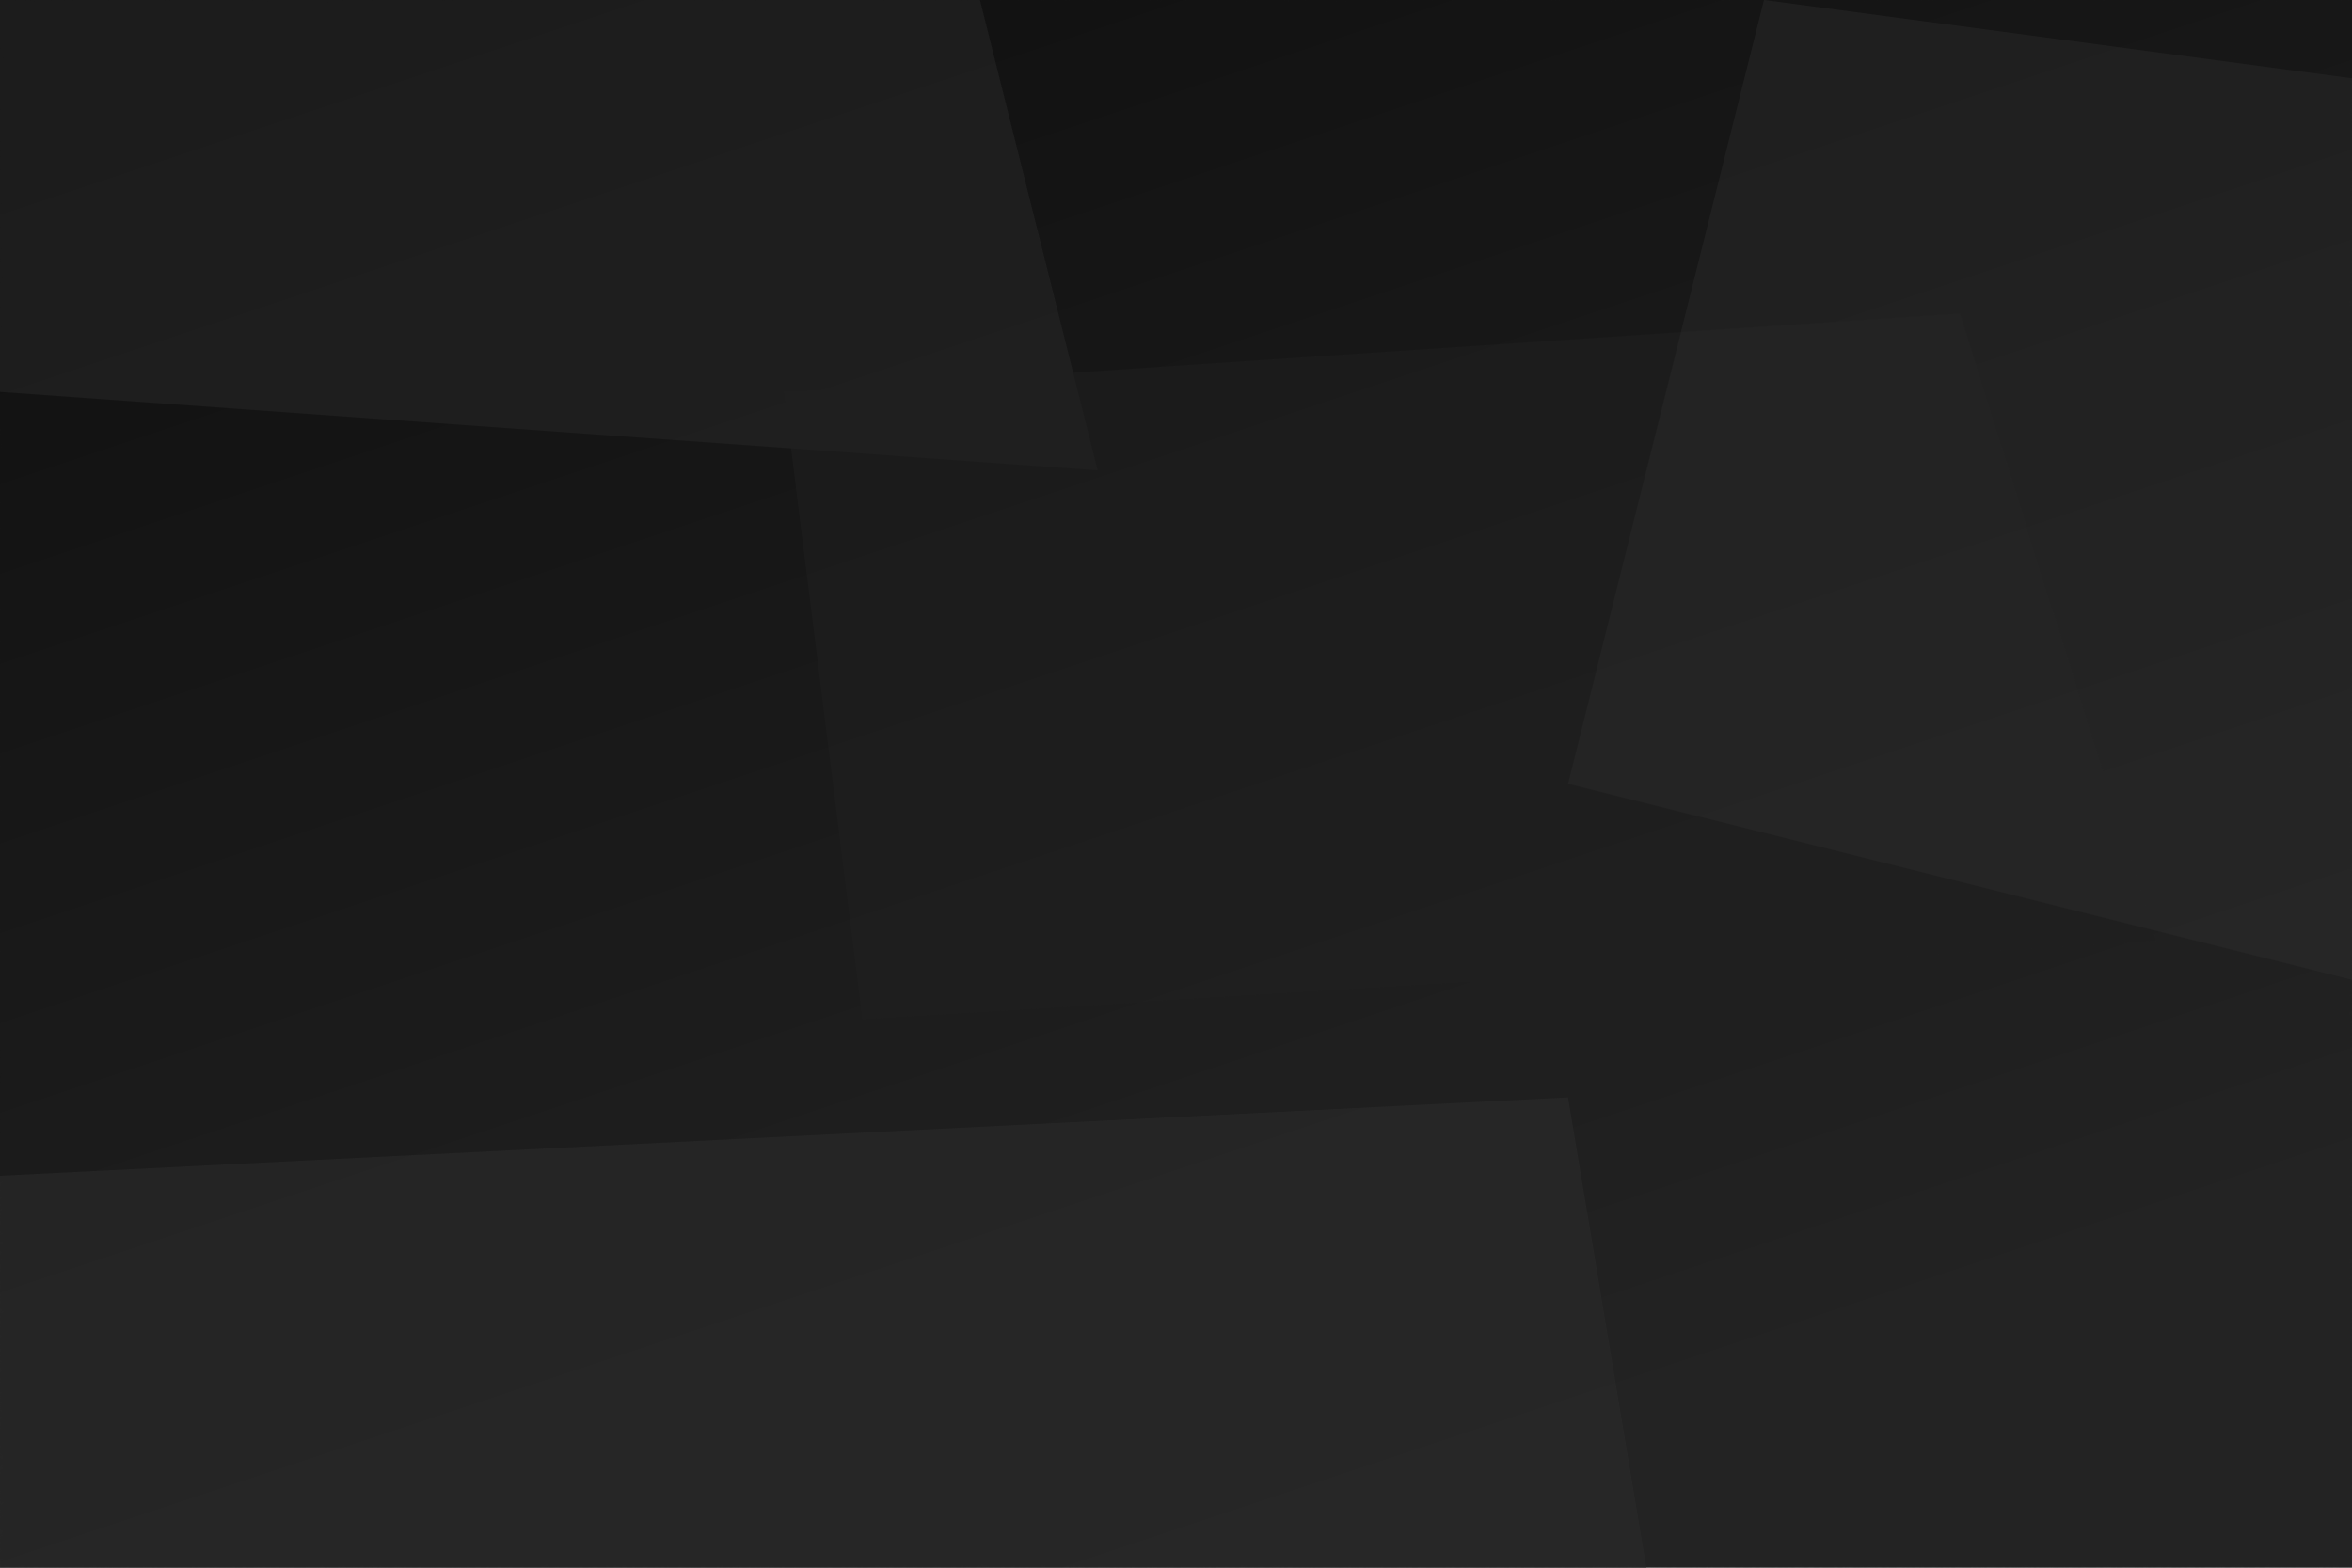
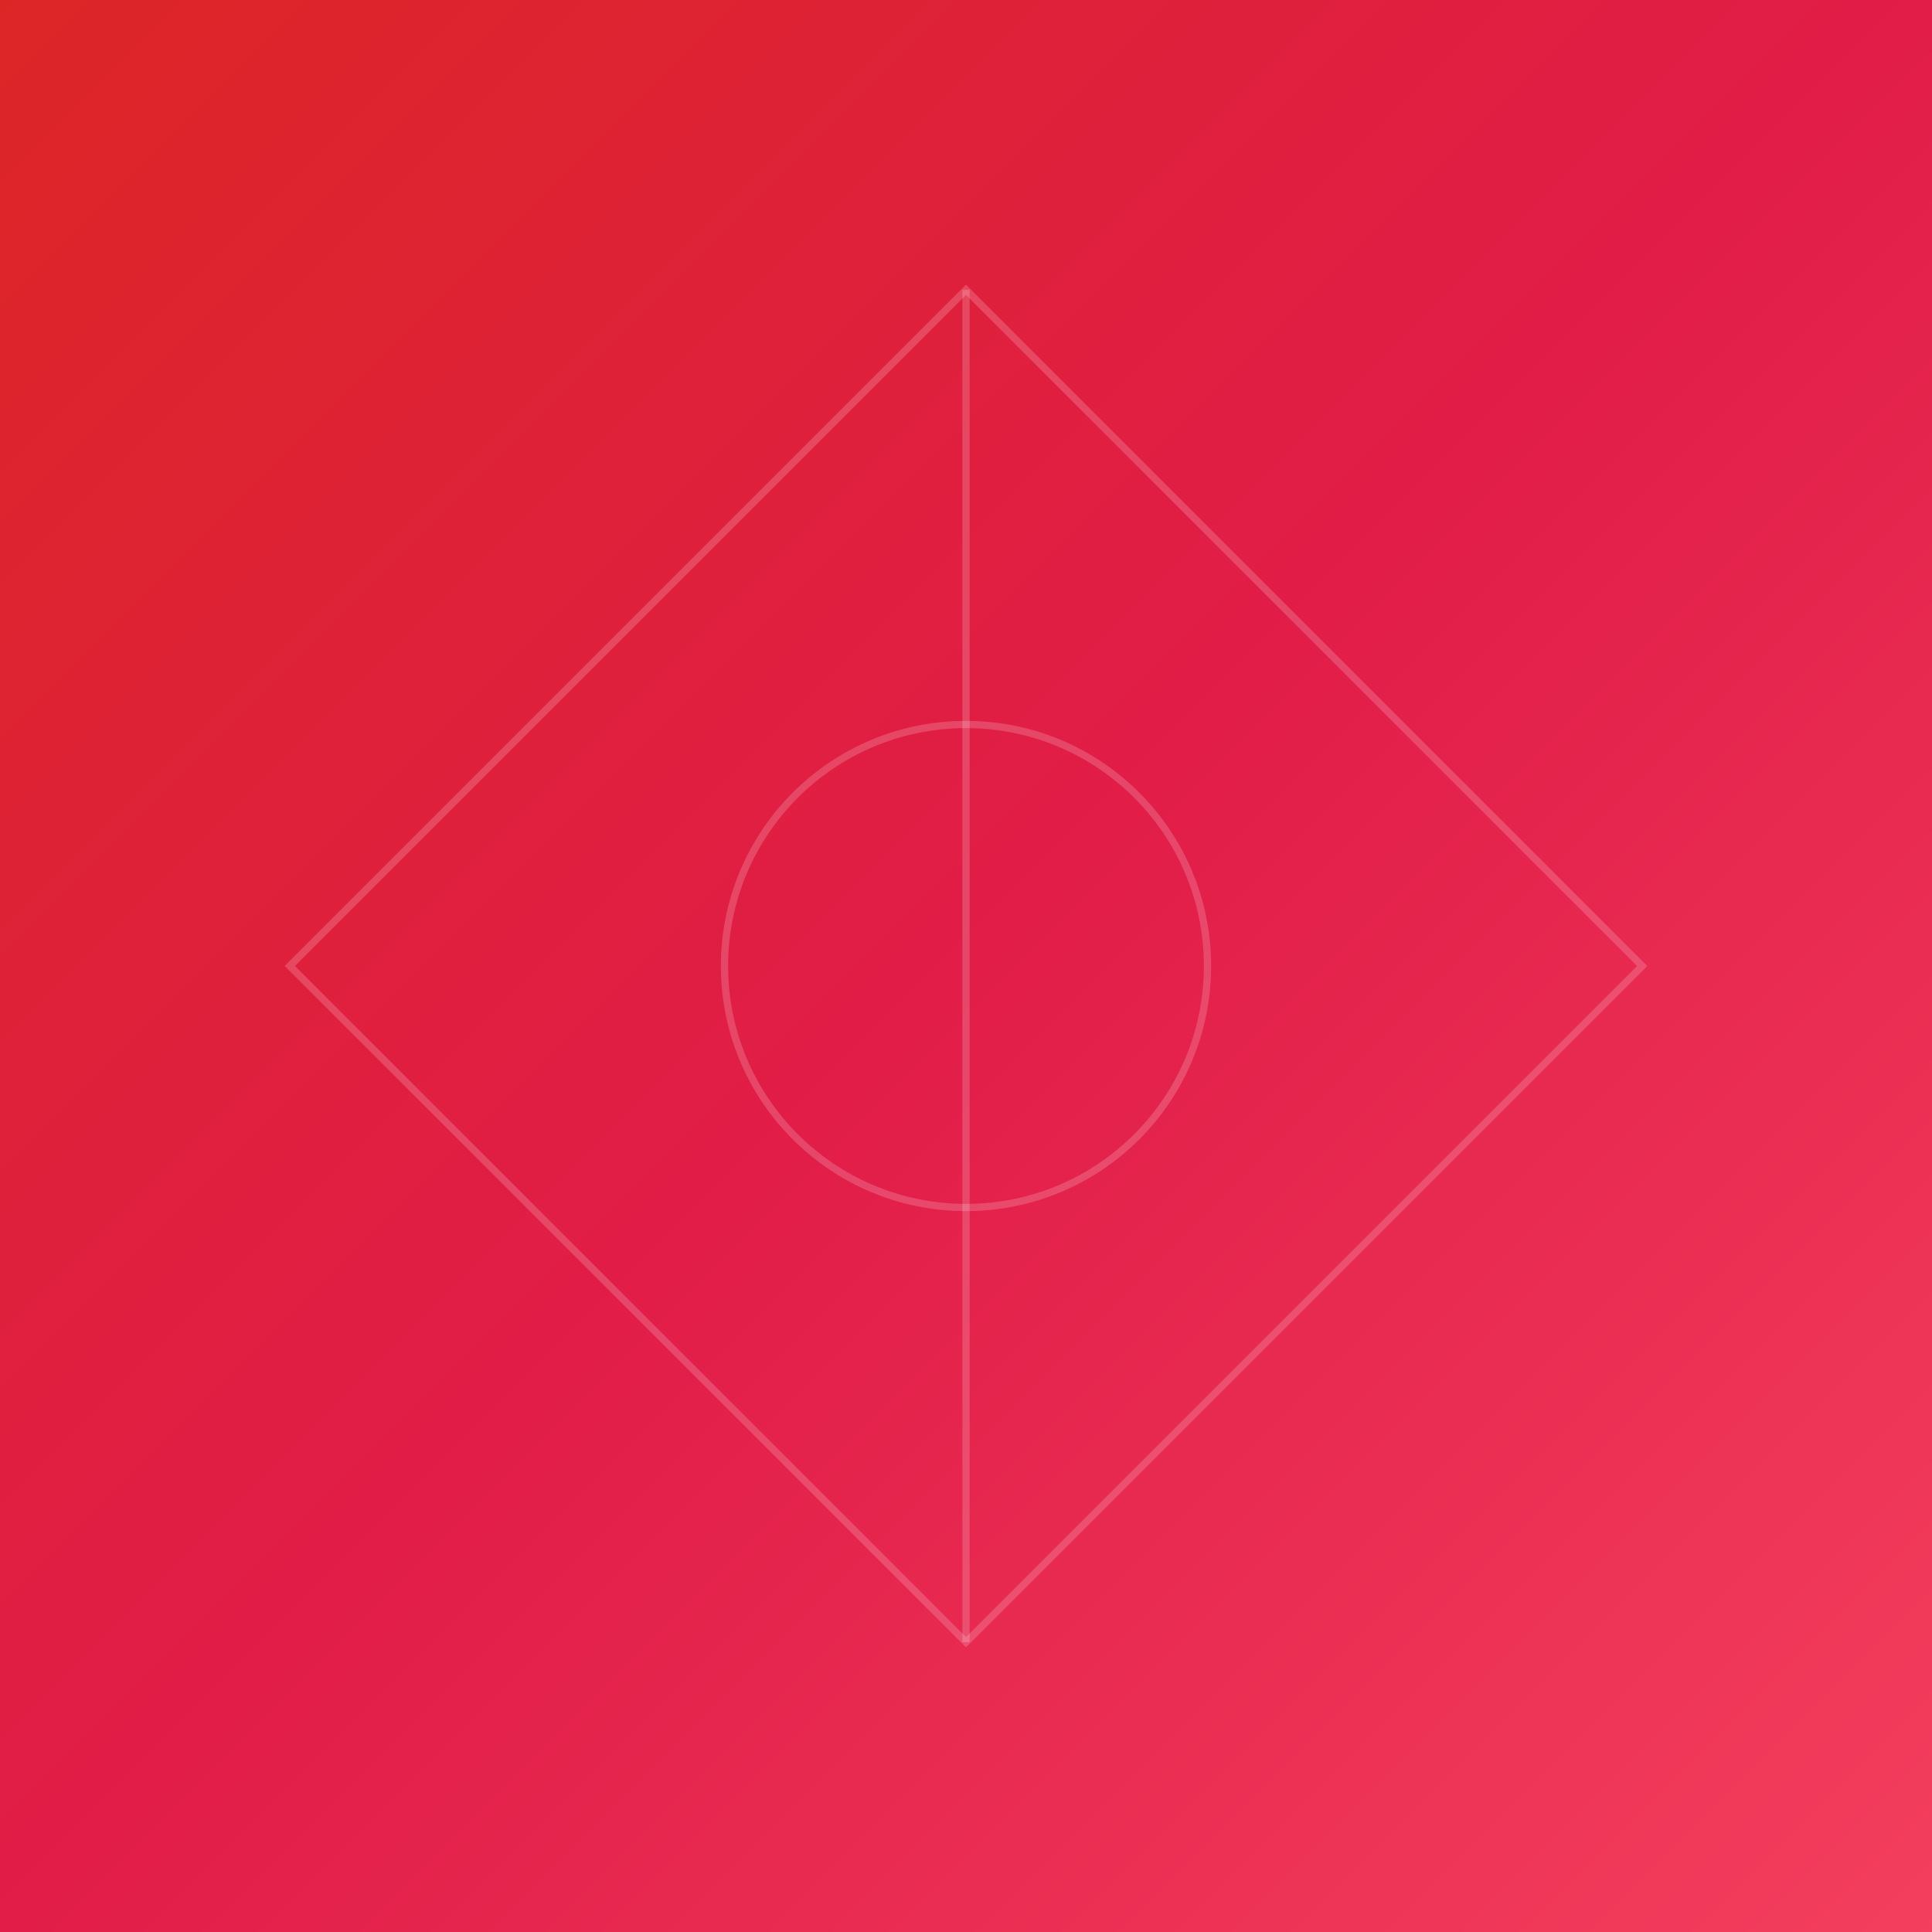
- <svg xmlns="http://www.w3.org/2000/svg" viewBox="0 0 600 400">
+ <svg xmlns="http://www.w3.org/2000/svg" viewBox="0 0 800 800" preserveAspectRatio="xMidYMid slice">
  <defs>
-     <linearGradient id="bg6" x1="0%" y1="0%" x2="50%" y2="100%">
-       <stop offset="0%" style="stop-color:#0e0e0e;stop-opacity:1" />
-       <stop offset="100%" style="stop-color:#242424;stop-opacity:1" />
+     <linearGradient id="bg-cards-card-06-deploy-svg" x1="0" y1="0" x2="1" y2="1">
+       <stop offset="0" stop-color="#dc2626" />
+       <stop offset=".5" stop-color="#e11d48" />
+       <stop offset="1" stop-color="#f43f5e" />
    </linearGradient>
-     <filter id="noise6">
-       <feTurbulence type="fractalNoise" baseFrequency="0.8" numOctaves="4" result="noise" />
-       <feDisplacementMap in="SourceGraphic" in2="noise" scale="2" />
-     </filter>
  </defs>
-   <rect width="600" height="400" fill="url(#bg6)" />
-   <polygon points="0,0 250,0 280,120 0,100" fill="#242424" opacity="0.6" />
-   <polygon points="200,100 500,80 550,240 220,260" fill="#1f1f1f" opacity="0.5" />
-   <polygon points="0,300 400,280 420,400 0,400" fill="#2a2a2a" opacity="0.7" />
-   <polygon points="450,0 600,20 600,250 400,200" fill="#2f2f2f" opacity="0.4" />
-   <rect width="600" height="400" fill="#1a1a1a" opacity="0.05" filter="url(#noise6)" />
+   <rect width="800" height="800" fill="url(#bg-cards-card-06-deploy-svg)" />
+   <g fill="none" stroke="#fff" stroke-opacity=".18" stroke-width="3">
+     <polygon points="400,120 680,400 400,680 120,400" />
+     <circle cx="400" cy="400" r="100" />
+     <path d="M400 120 L400 680" />
+   </g>
</svg>
